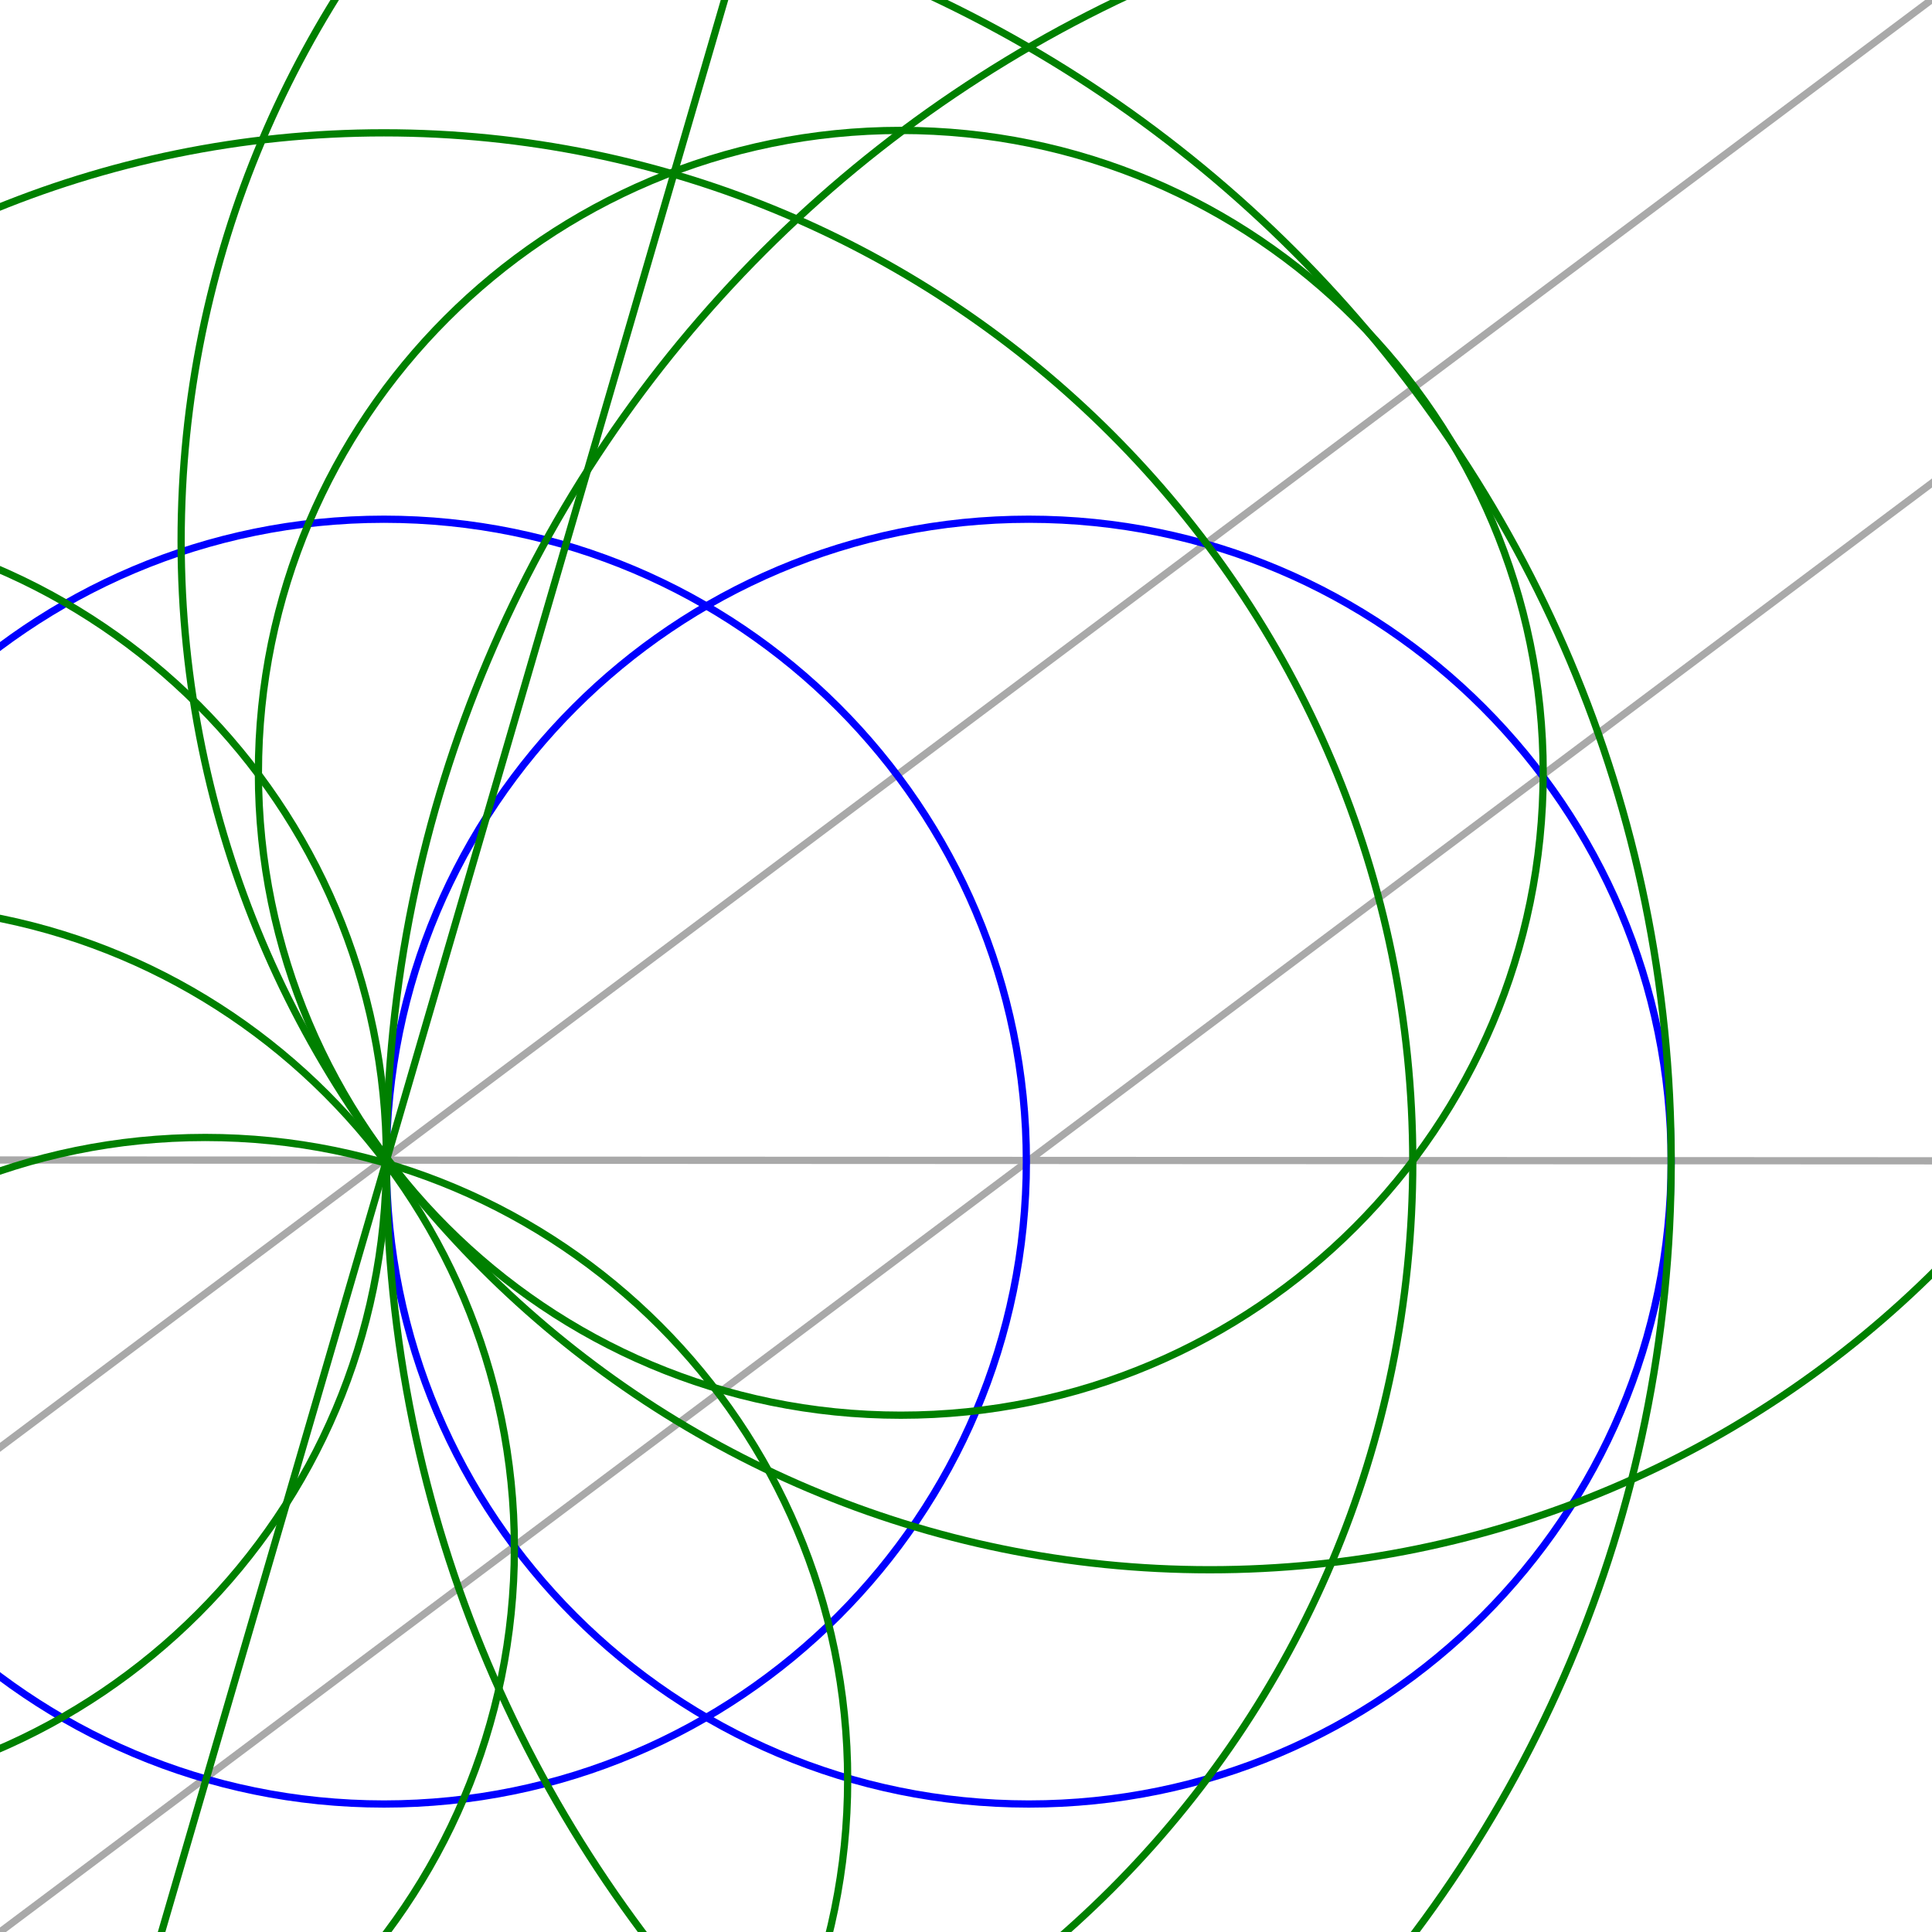
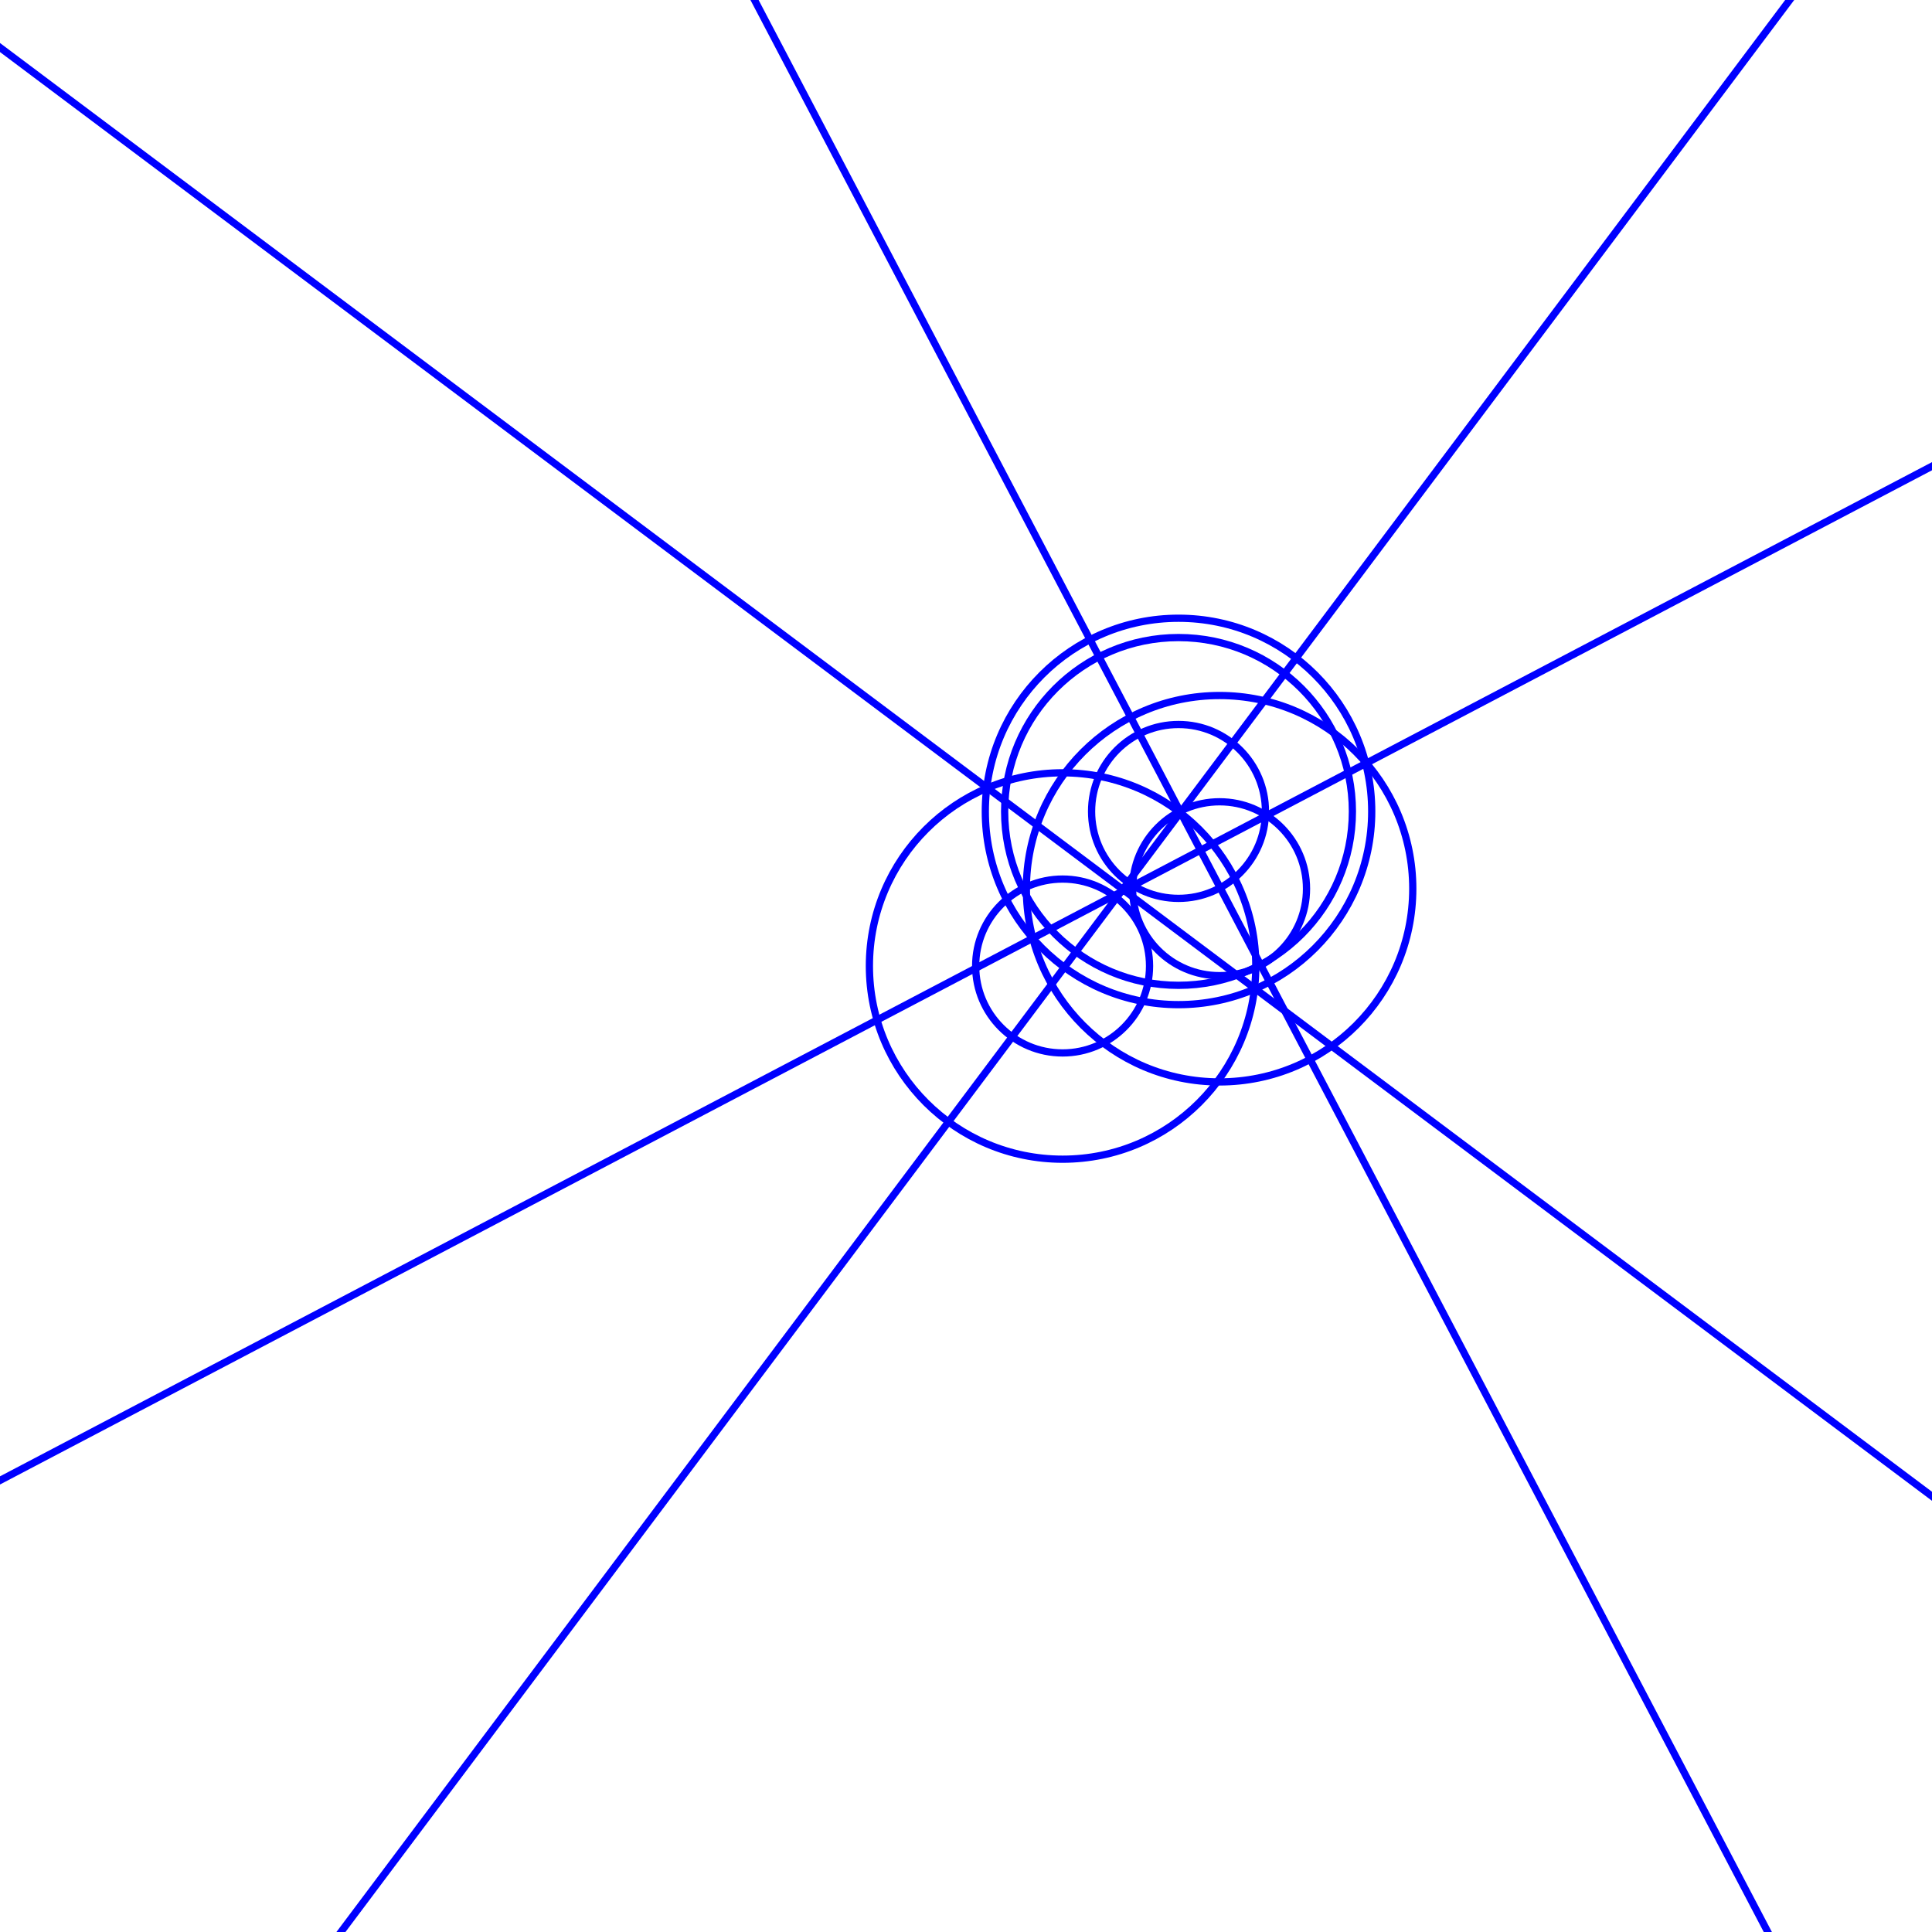
<svg xmlns="http://www.w3.org/2000/svg" viewBox="0 0 800 800">
-   <line fill="none" stroke="darkgray" stroke-width="3" x1="-800" x2="1600" y1="480" y2="481" />
-   <line fill="none" stroke="darkgray" stroke-width="3" x1="1312" x2="-608" y1="-384" y2="1055" />
-   <line fill="none" stroke="darkgray" stroke-width="3" x1="1408" x2="-512" y1="-256" y2="1184" />
-   <circle cx="159" cy="481" fill="none" r="266" stroke="blue" stroke-width="3" />
-   <circle cx="426" cy="481" fill="none" r="266" stroke="blue" stroke-width="3" />
-   <circle cx="-106" cy="480" fill="none" r="266" stroke="green" stroke-width="3" />
-   <circle cx="-53" cy="641" fill="none" r="266" stroke="green" stroke-width="3" />
-   <circle cx="373" cy="320" fill="none" r="266" stroke="green" stroke-width="3" />
-   <line fill="none" stroke="green" stroke-width="3" x1="536" x2="-135" y1="-810" y2="1493" />
-   <circle cx="85" cy="737" fill="none" r="266" stroke="green" stroke-width="3" />
-   <circle cx="159" cy="481" fill="none" r="533" stroke="green" stroke-width="3" />
-   <circle cx="693" cy="481" fill="none" r="533" stroke="green" stroke-width="3" />
-   <circle cx="159" cy="481" fill="none" r="426" stroke="green" stroke-width="3" />
-   <circle cx="501" cy="224" fill="none" r="426" stroke="green" stroke-width="3" />
+   <line fill="none" stroke="blue" stroke-width="3" x1="-61" x2="1053" y1="-712" y2="1412" />
+   <circle cx="488" cy="336" fill="none" r="36" stroke="blue" stroke-width="3" />
+   <circle cx="505" cy="368" fill="none" r="36" stroke="blue" stroke-width="3" />
+   <line fill="none" stroke="blue" stroke-width="3" x1="1463" x2="-661" y1="-155" y2="960" />
+   <circle cx="488" cy="336" fill="none" r="72" stroke="blue" stroke-width="3" />
+   <circle cx="505" cy="368" fill="none" r="80" stroke="blue" stroke-width="3" />
+   <circle cx="440" cy="400" fill="none" r="36" stroke="blue" stroke-width="3" />
+   <line fill="none" stroke="blue" stroke-width="3" x1="1146" x2="-293" y1="-540" y2="1379" />
+   <circle cx="488" cy="336" fill="none" r="80" stroke="blue" stroke-width="3" />
+   <circle cx="440" cy="400" fill="none" r="80" stroke="blue" stroke-width="3" />
+   <line fill="none" stroke="blue" stroke-width="3" x1="-521" x2="1398" y1="-371" y2="1068" />
</svg>
